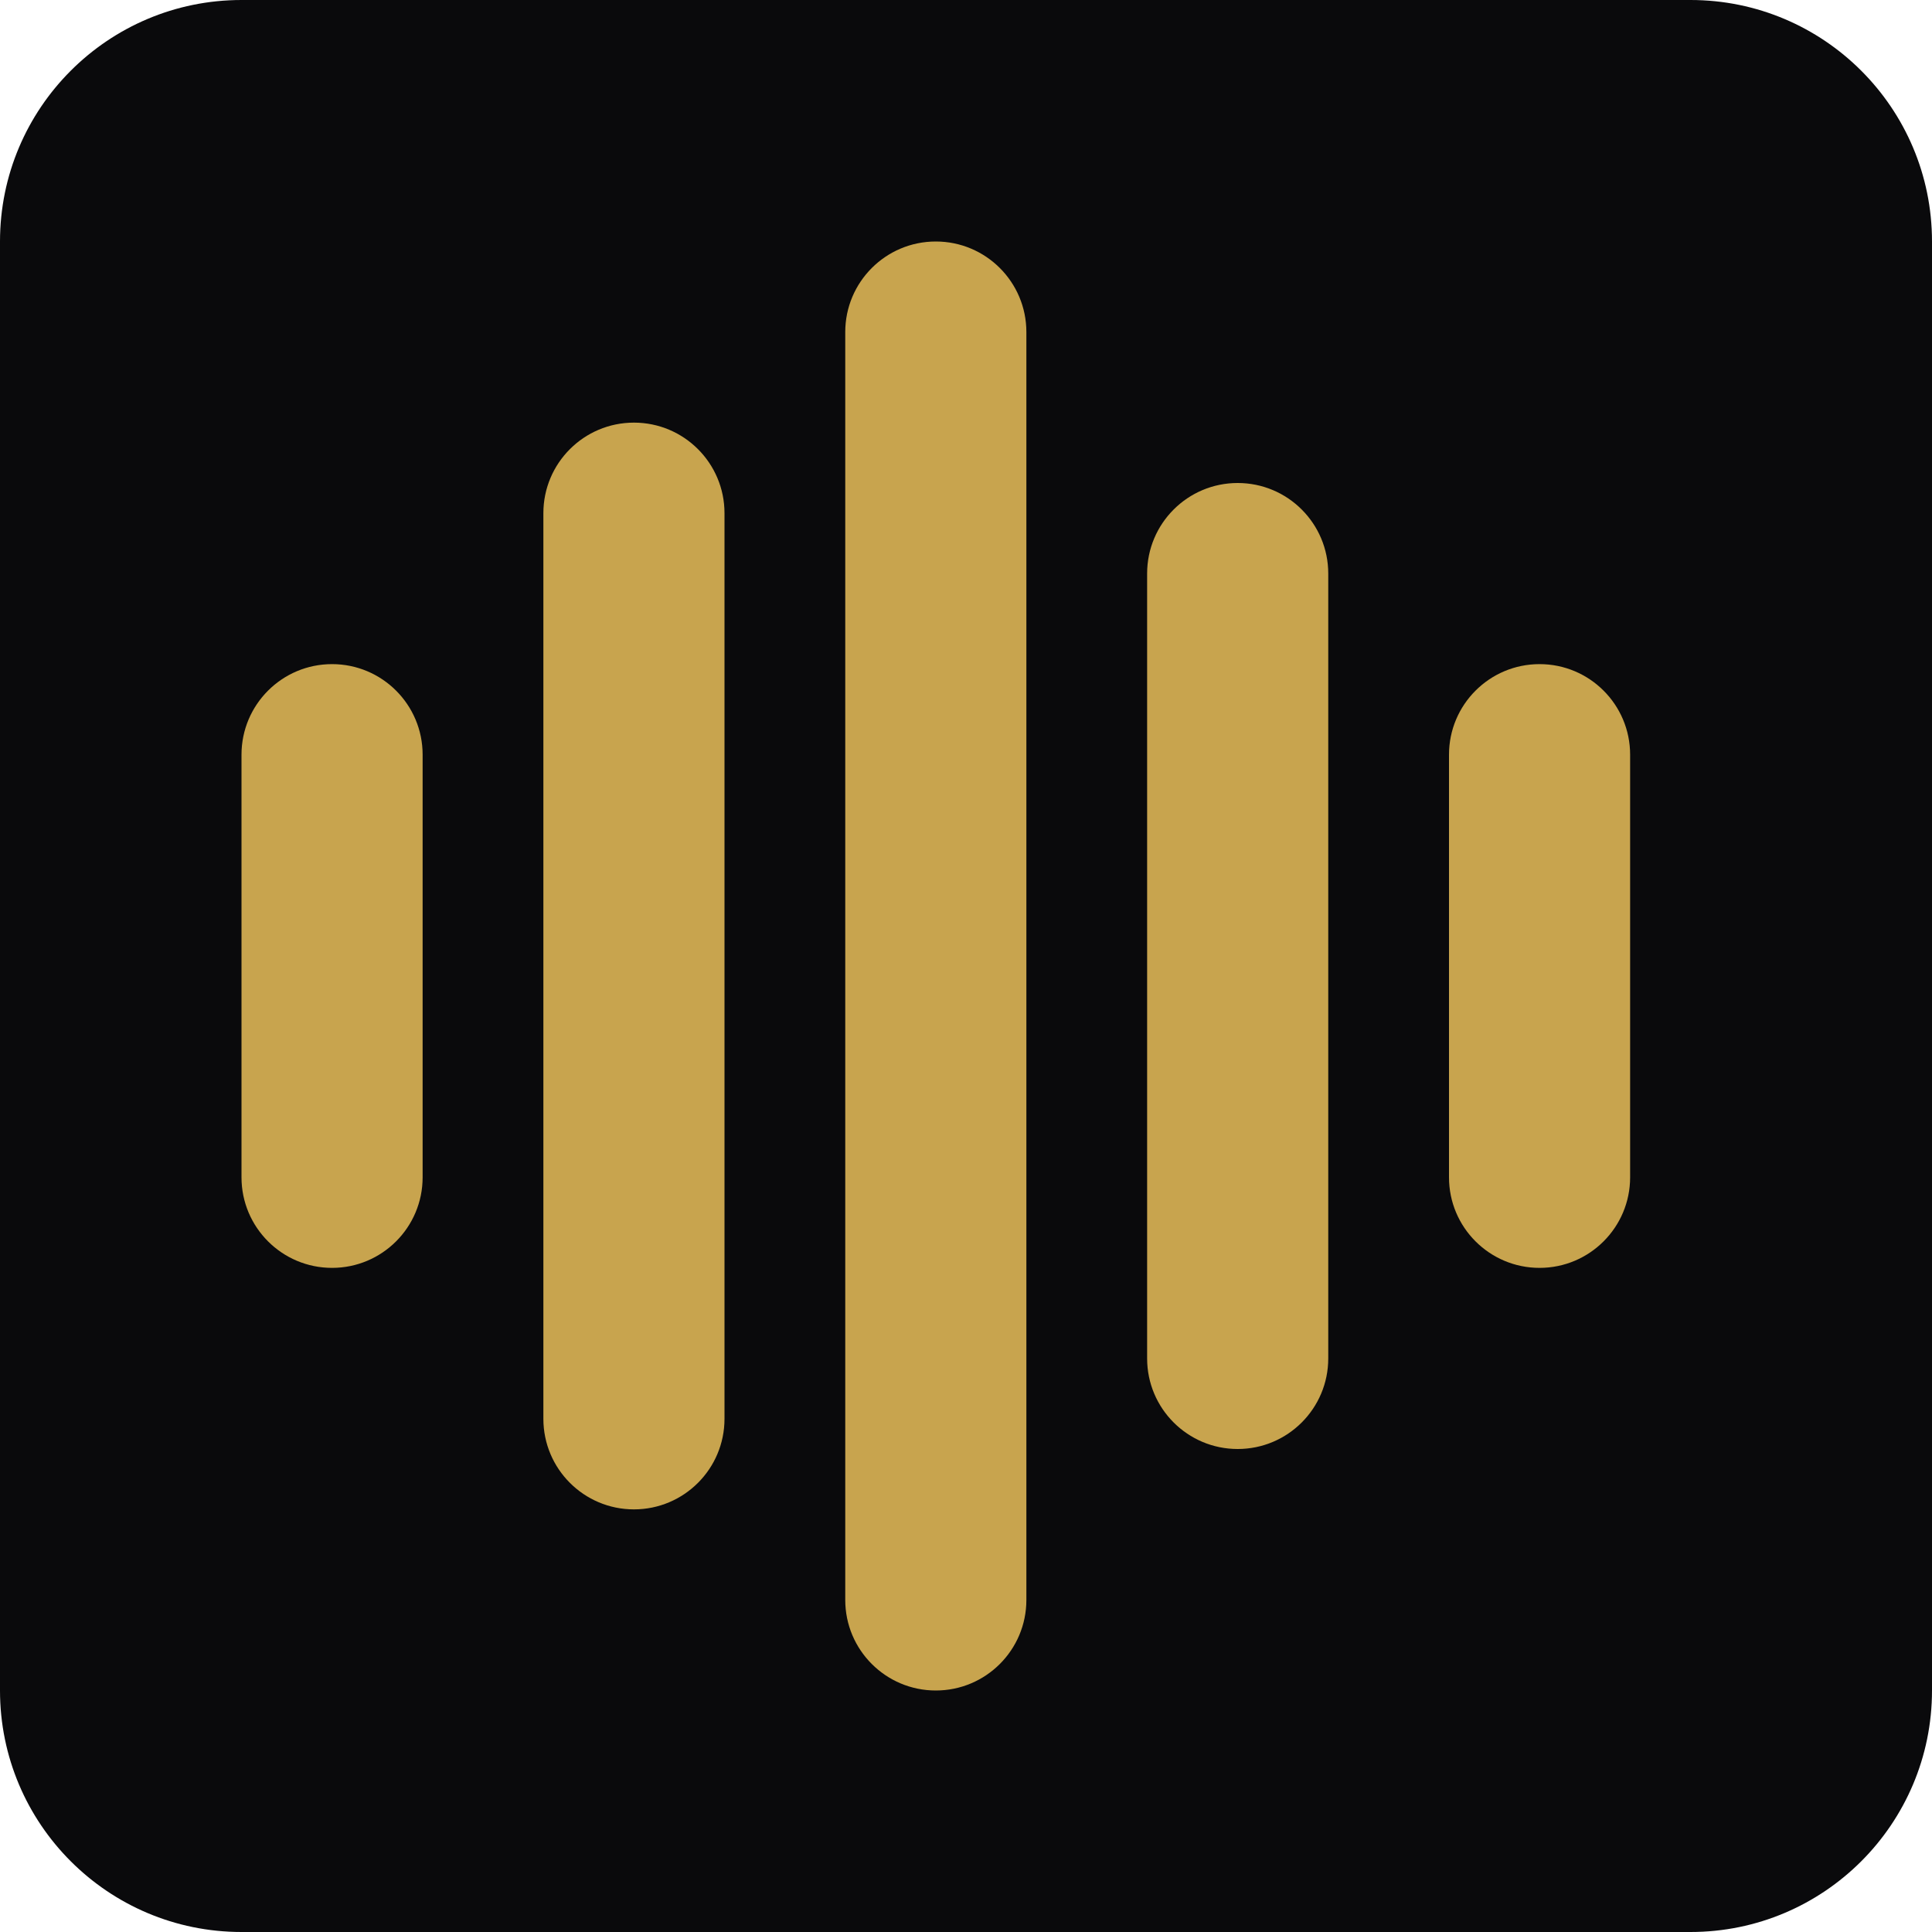
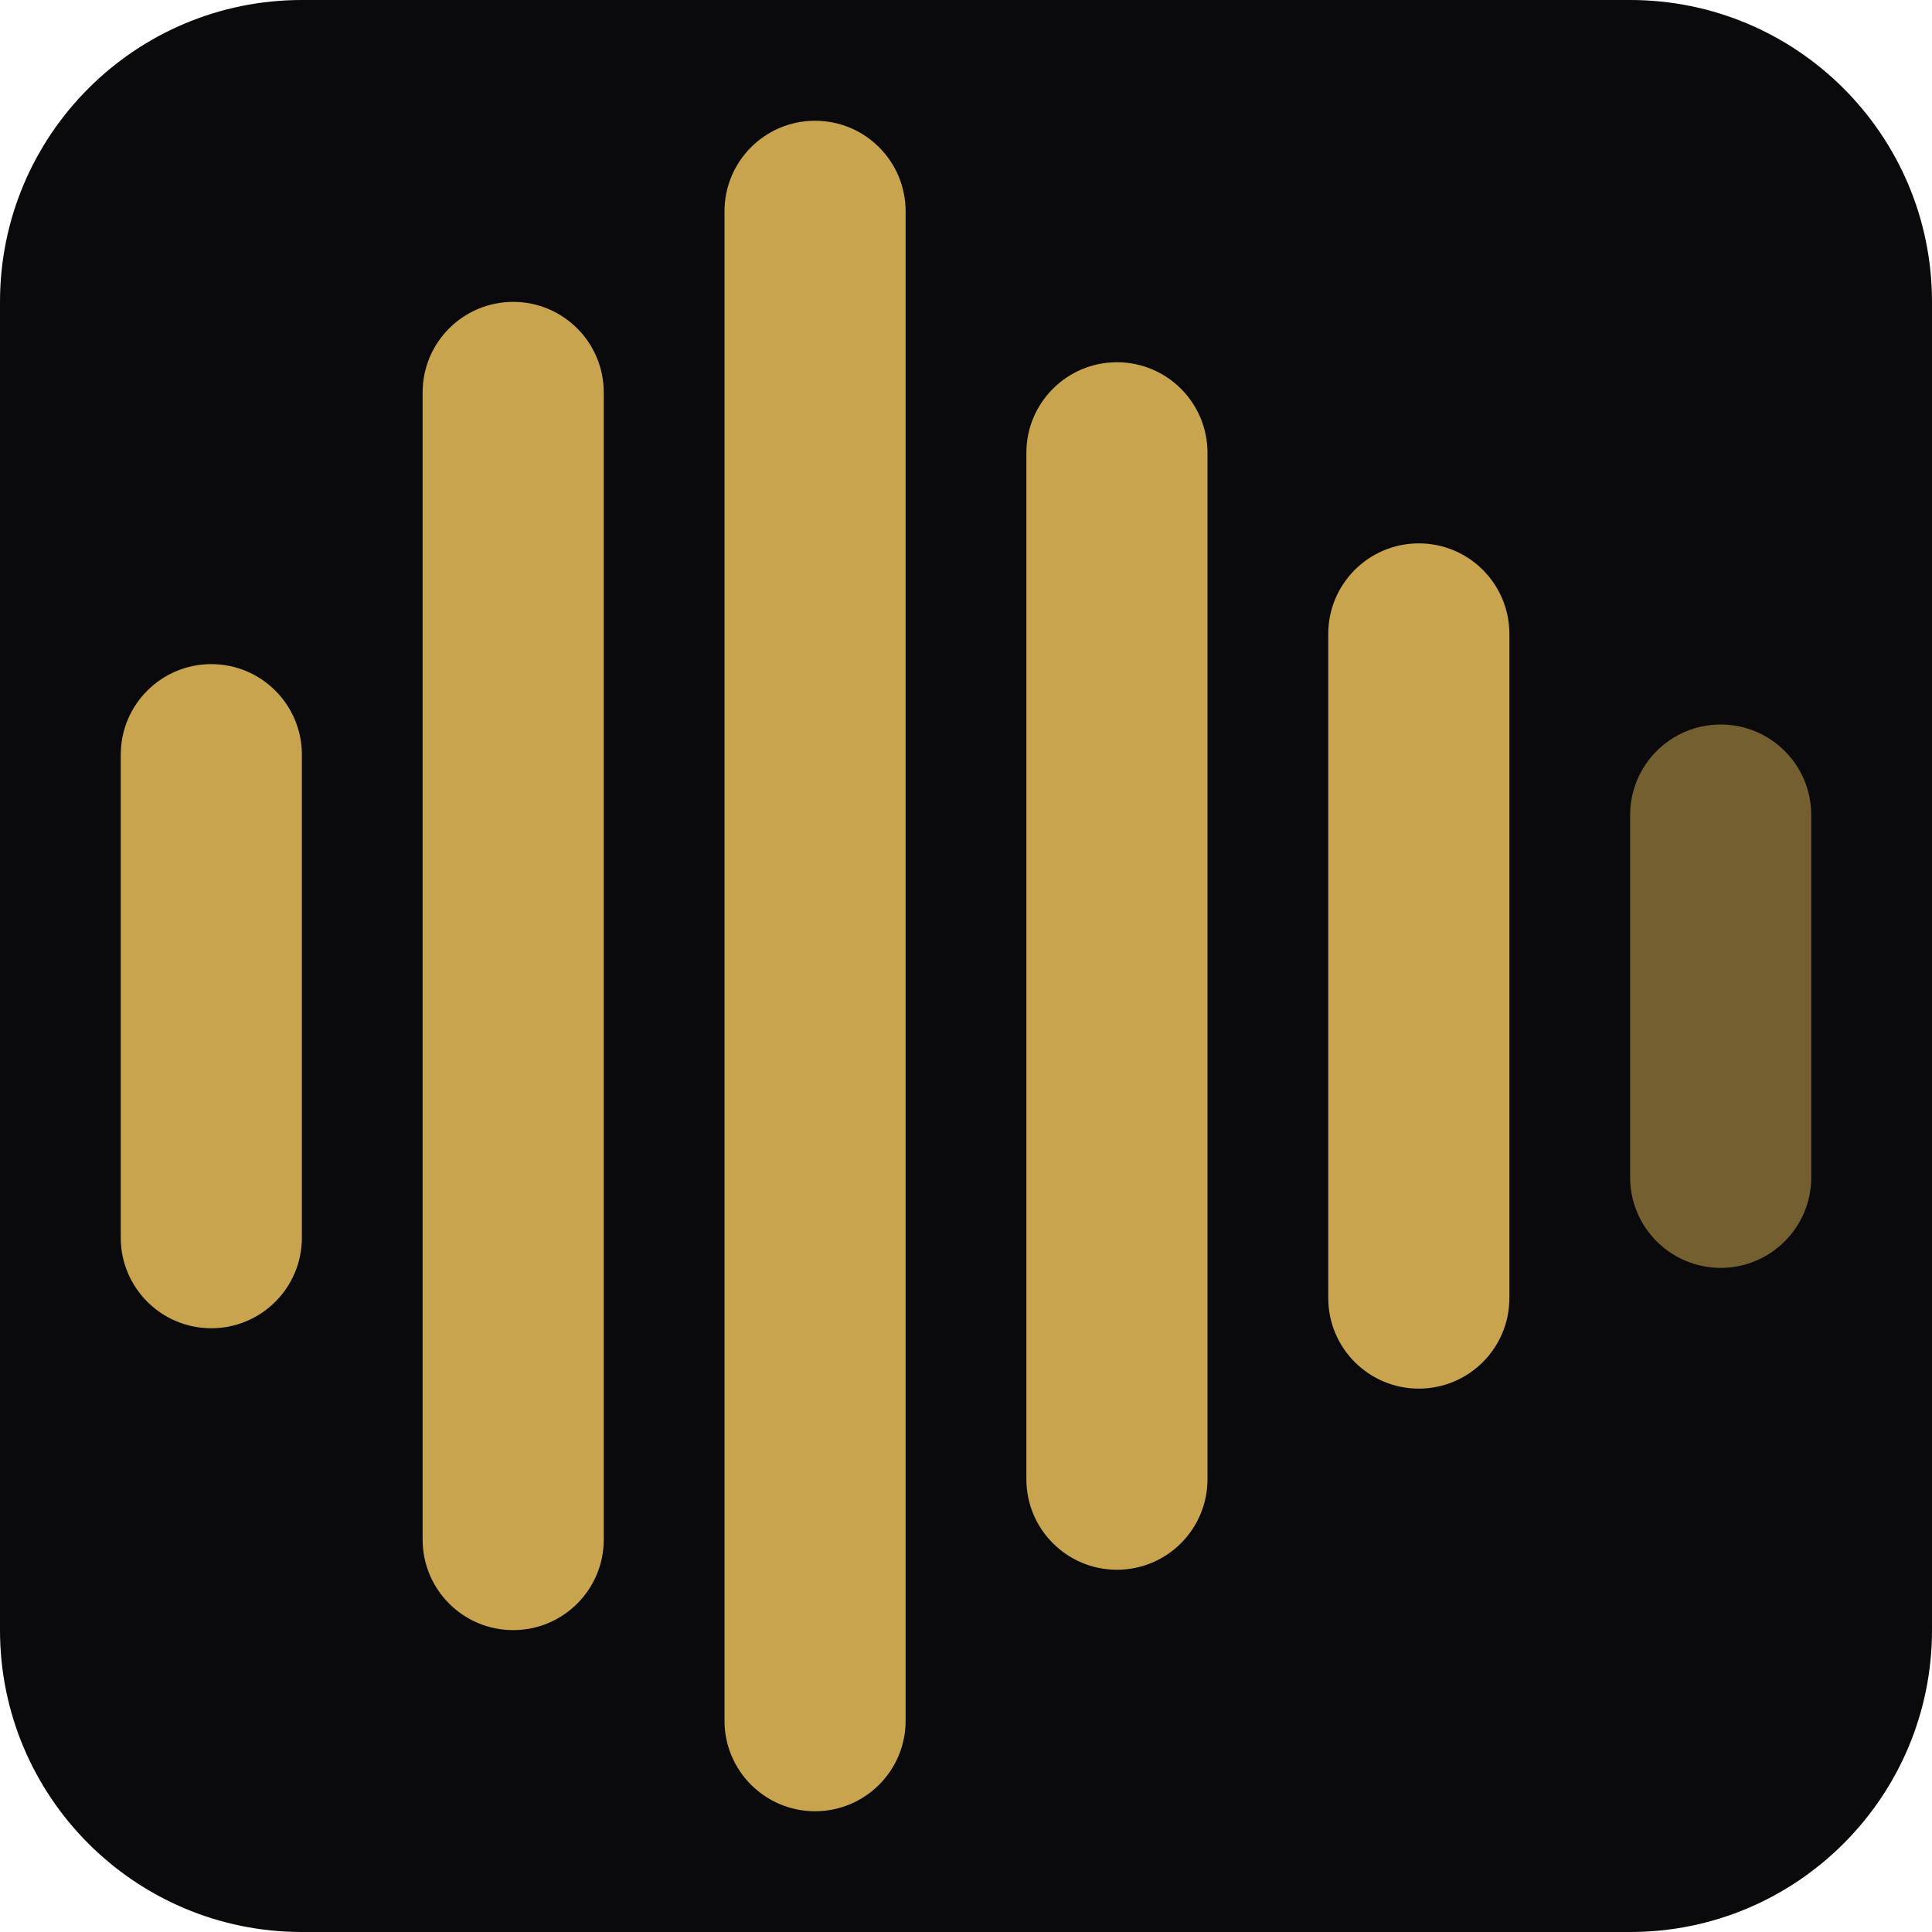
<svg xmlns="http://www.w3.org/2000/svg" viewBox="0 0 32 32">
-   <rect width="32" height="32" rx="4" fill="#0A0A0C" />
-   <rect x="4" y="11" width="3" height="10" rx="1.5" fill="#C8A44E" />
-   <rect x="9" y="7" width="3" height="18" rx="1.5" fill="#C8A44E" />
-   <rect x="14" y="4" width="3" height="24" rx="1.5" fill="#C8A44E" />
-   <rect x="19" y="8" width="3" height="16" rx="1.5" fill="#C8A44E" />
-   <rect x="24" y="11" width="3" height="10" rx="1.5" fill="#C8A44E" />
+   <rect width="32" height="32" rx="5" fill="#0A0A0C" />
+   <rect x="2" y="11" width="3" height="11" rx="1.5" fill="#C8A44E" />
+   <rect x="7" y="5" width="3" height="22" rx="1.5" fill="#C8A44E" />
+   <rect x="12" y="2" width="3" height="28" rx="1.5" fill="#C8A44E" />
+   <rect x="17" y="6" width="3" height="20" rx="1.5" fill="#C8A44E" />
+   <rect x="22" y="9" width="3" height="14" rx="1.5" fill="#C8A44E" />
+   <rect x="27" y="12" width="3" height="9" rx="1.5" fill="#C8A44E" opacity="0.55" />
</svg>
